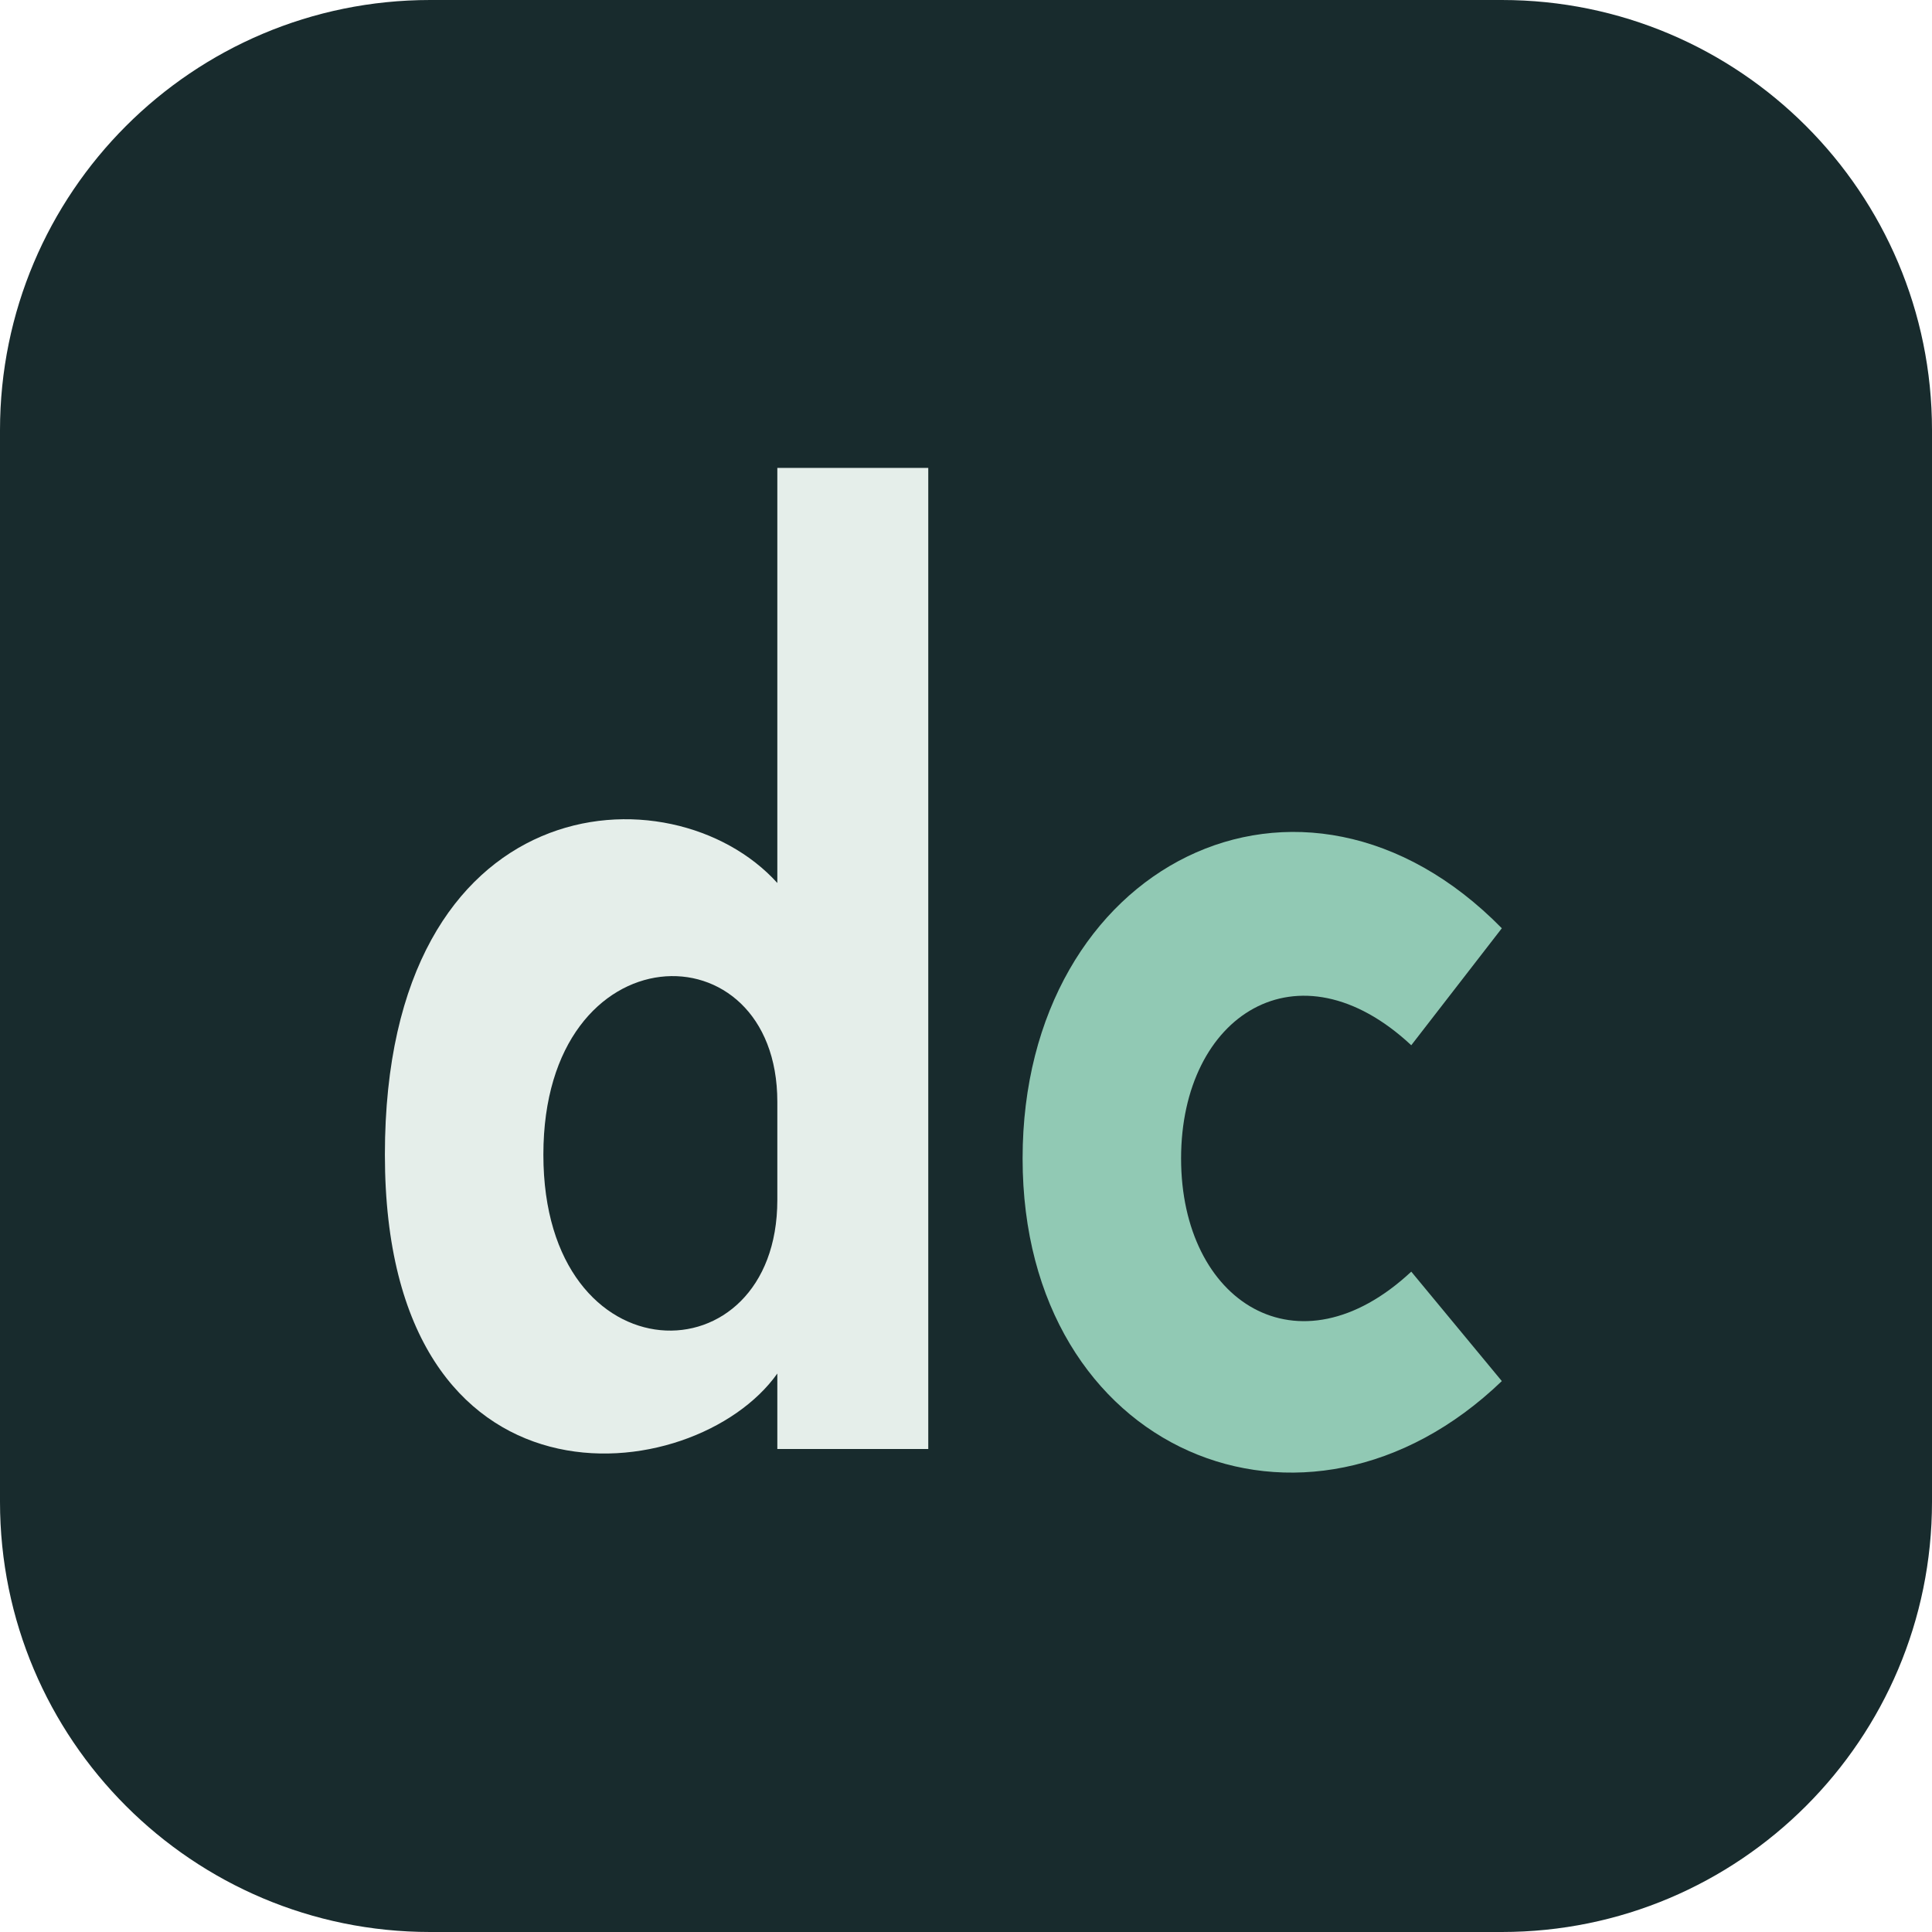
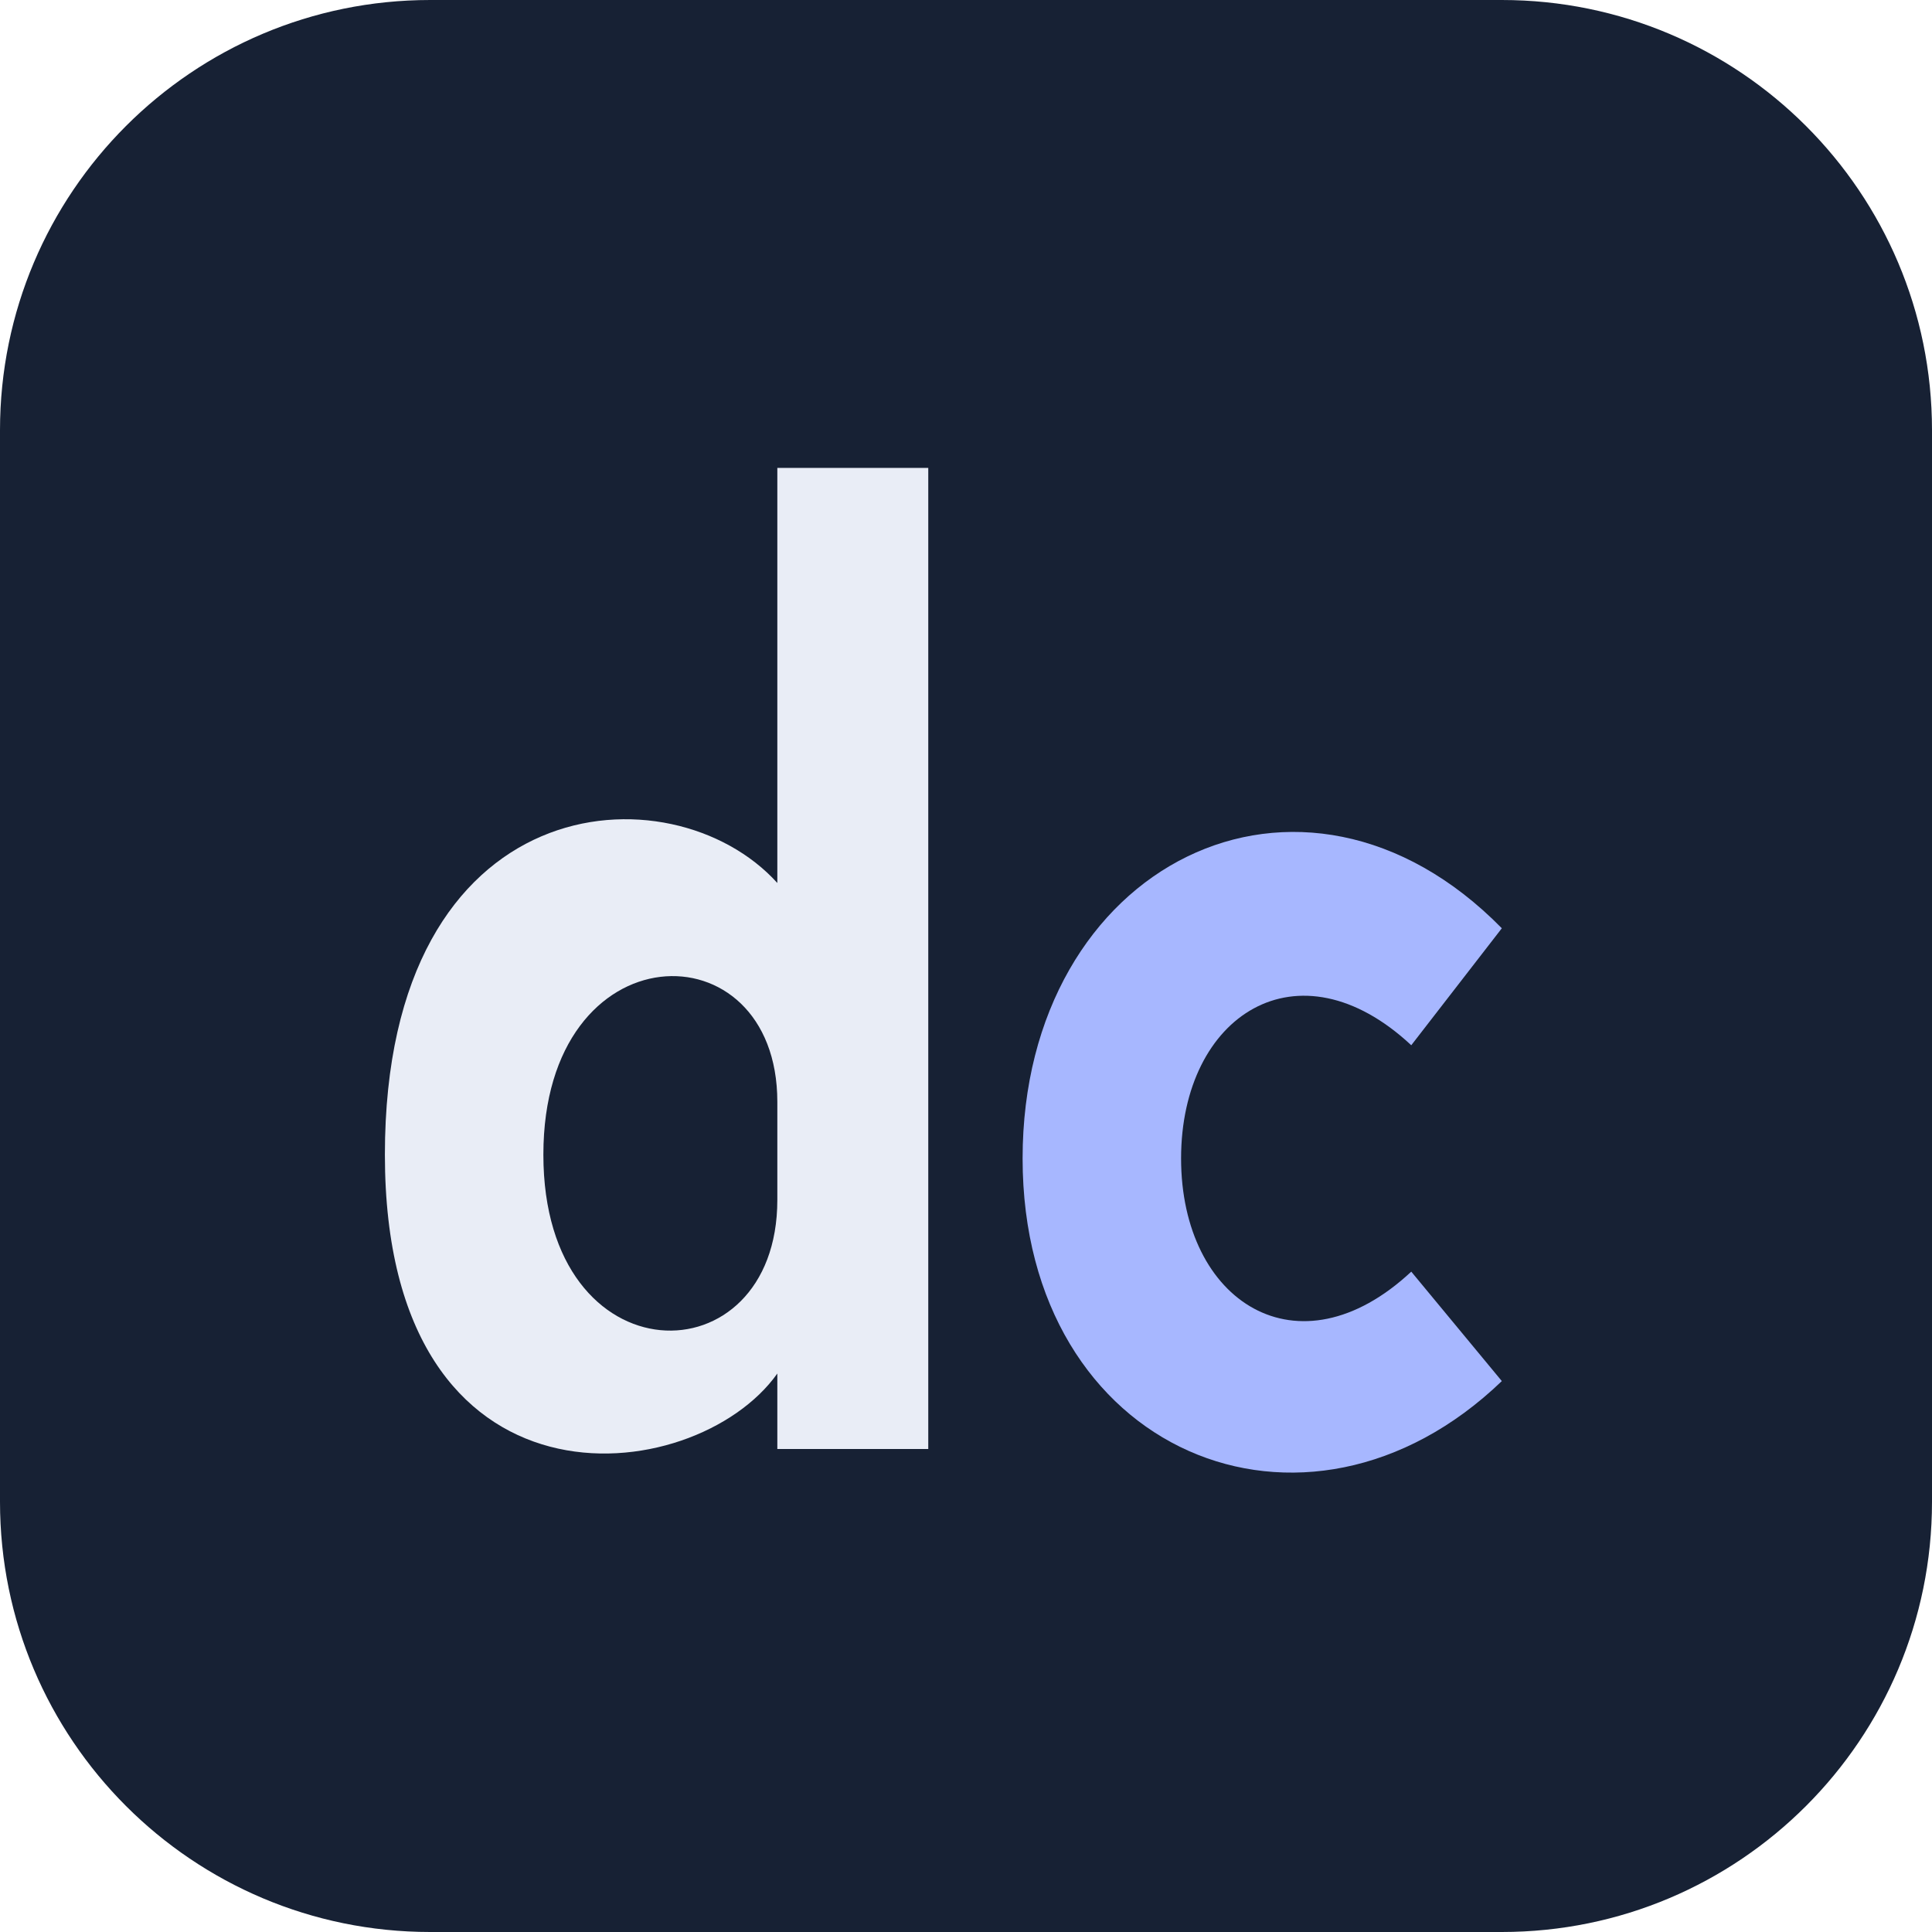
<svg xmlns="http://www.w3.org/2000/svg" viewBox="0 0 512 512">
-   <rect width="512" height="512" rx="114" fill="#182b2d" />
-   <path d="M246 124v260h-40v-20c-22 31-104 40-104-58s76-103 104-72V124Zm-40 168c0-47-62-46-62 14s62 60 62 12Z" fill="#e5eeea" />
-   <path d="M398 246c-53-54-127-17-127 61s75 109 127 59l-24-29c-30 28-61 8-61-30s31-58 61-30Z" fill="#91c9b4" />
+   <rect width="512" height="512" rx="114" fill="#172134" />
+   <path d="M246 124v260h-40v-20c-22 31-104 40-104-58s76-103 104-72V124Zm-40 168c0-47-62-46-62 14s62 60 62 12Z" fill="#e9edf6" />
+   <path d="M398 246c-53-54-127-17-127 61s75 109 127 59l-24-29c-30 28-61 8-61-30s31-58 61-30Z" fill="#a7b7ff" />
</svg>
